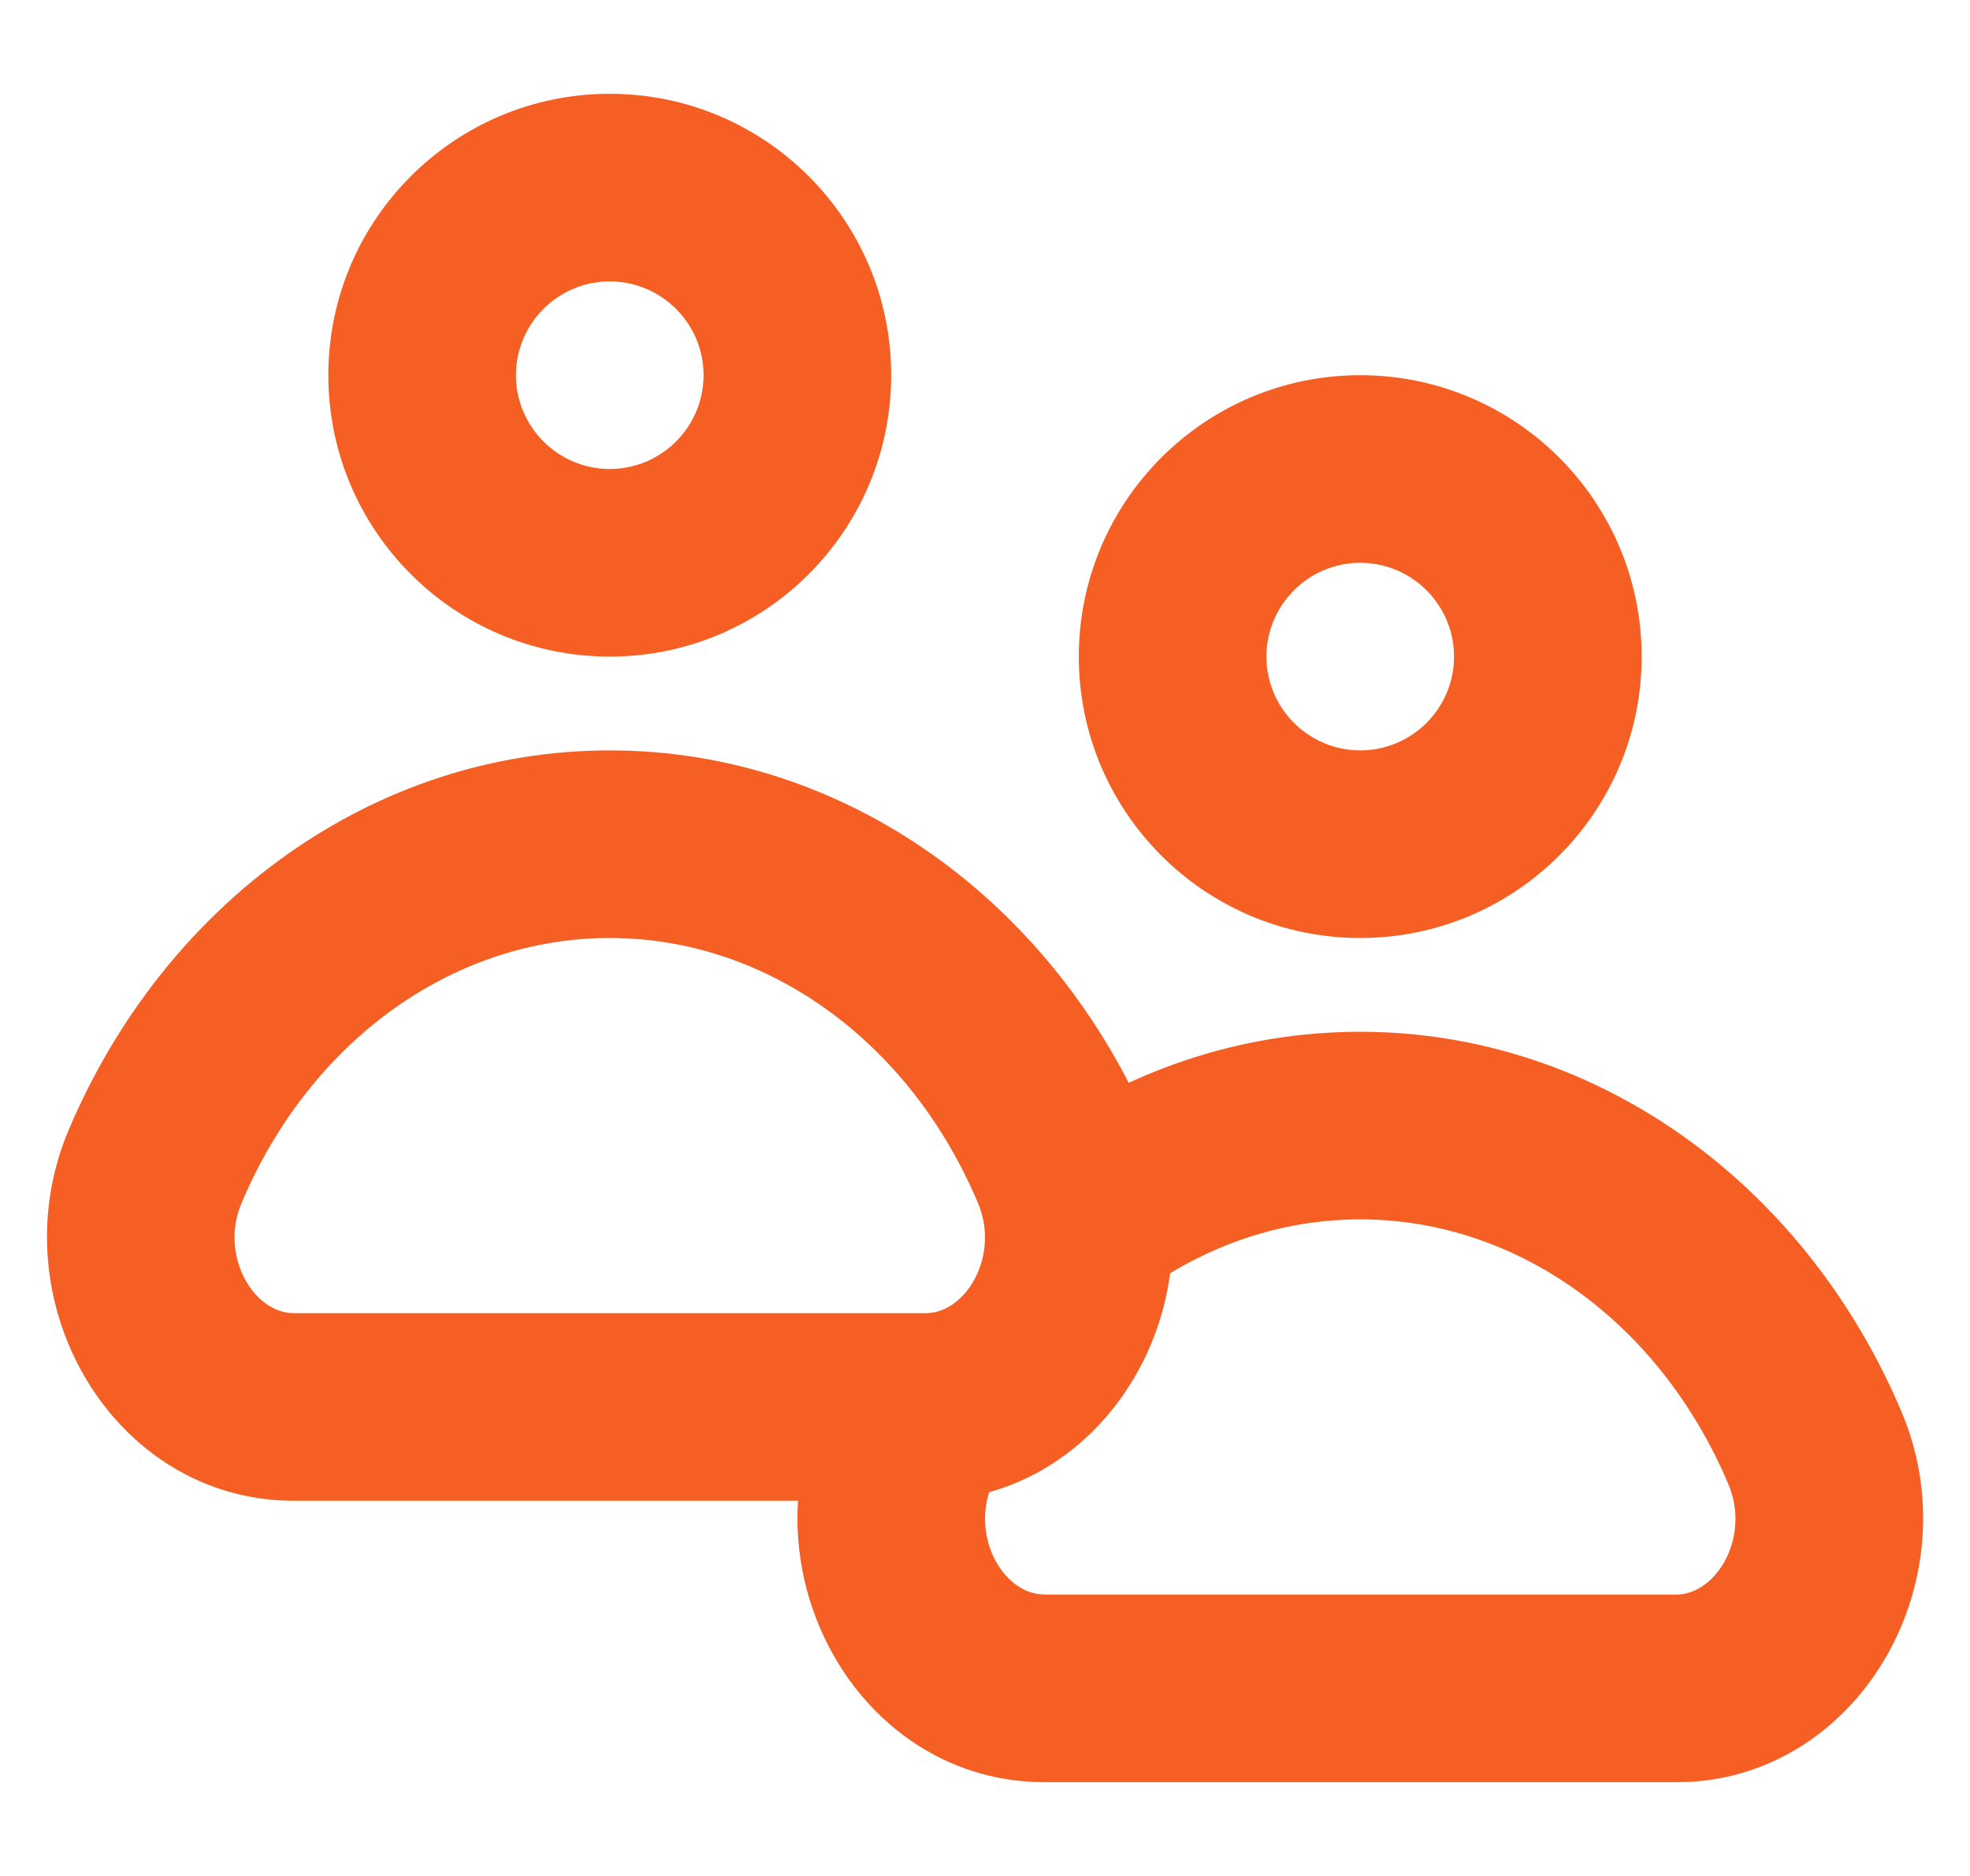
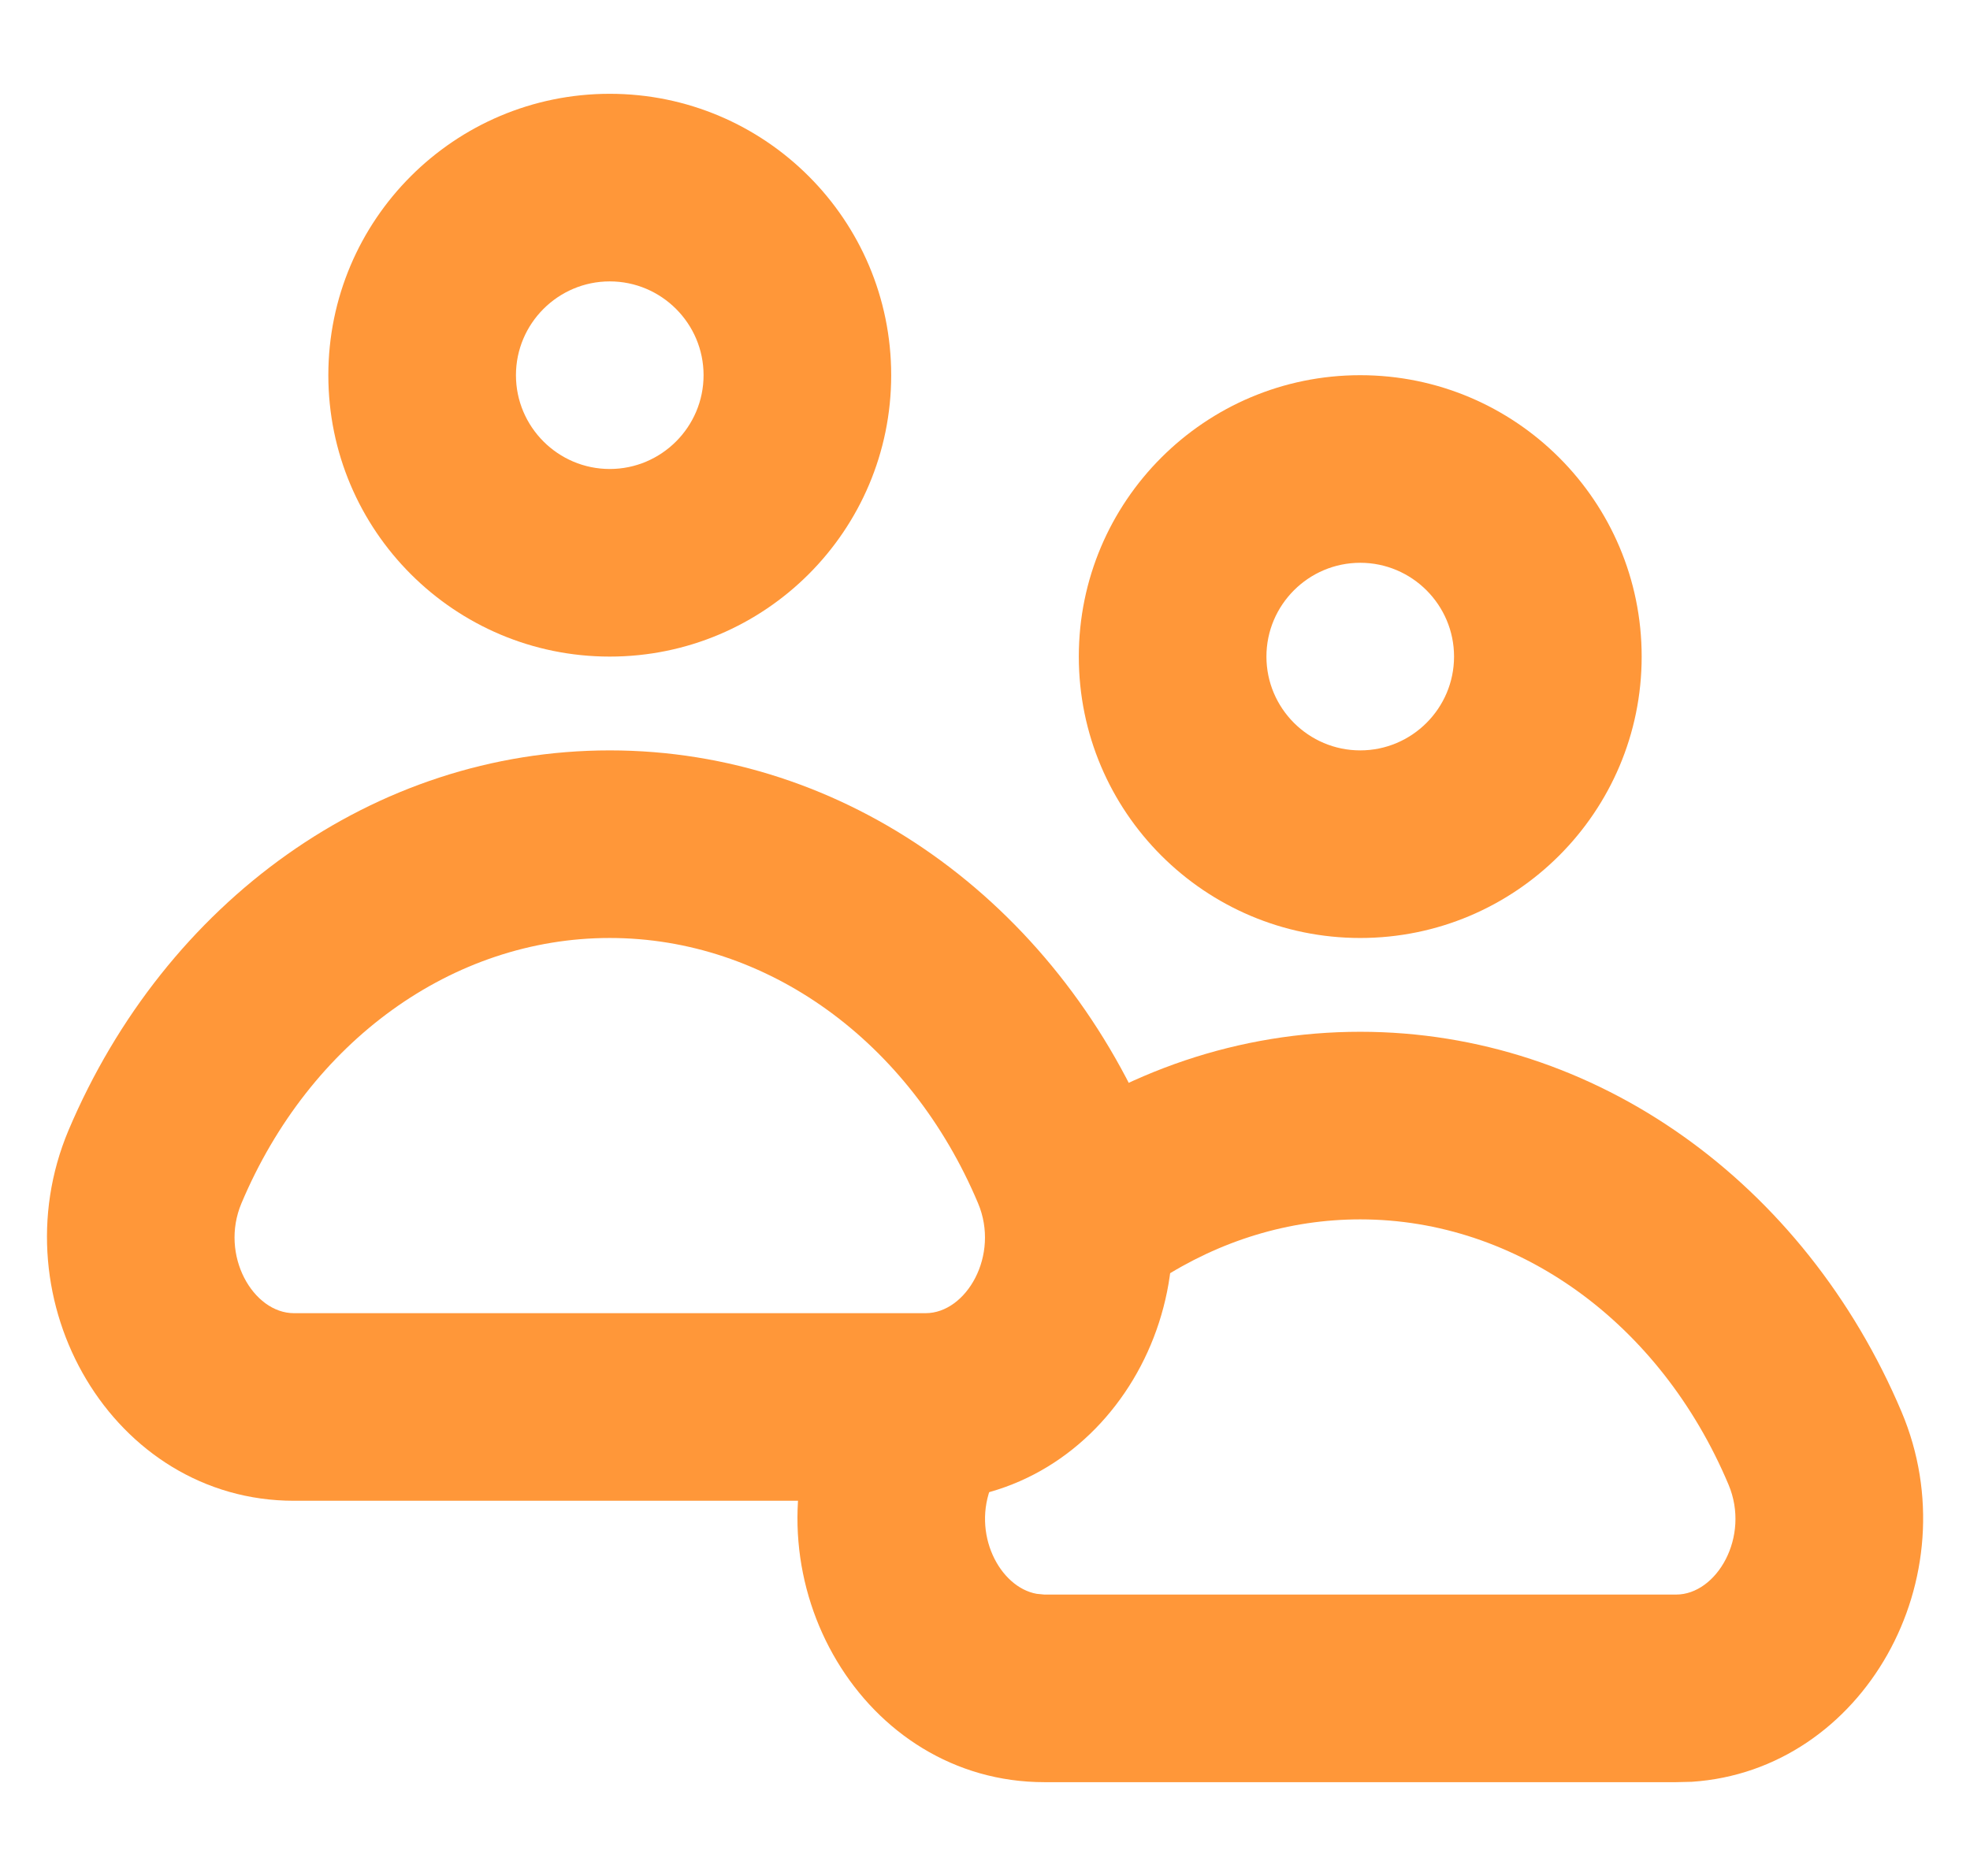
<svg xmlns="http://www.w3.org/2000/svg" width="21" height="20" viewBox="0 0 21 20">
  <defs>
    <clipPath id="clip-0">
      <path clip-rule="nonzero" d="M 11 4 L 18 4 L 18 10 L 11 10 Z M 11 4 " />
    </clipPath>
    <clipPath id="clip-1">
      <path clip-rule="nonzero" d="M 14.5 4 C 12.844 4 11.5 5.344 11.5 7 C 11.5 8.656 12.844 10 14.5 10 C 16.156 10 17.5 8.656 17.5 7 C 17.5 5.344 16.156 4 14.5 4 Z M 14.5 6 C 15.051 6 15.5 6.449 15.5 7 C 15.5 7.551 15.051 8 14.5 8 C 13.949 8 13.5 7.551 13.5 7 C 13.5 6.449 13.949 6 14.5 6 Z M 14.5 6 " />
    </clipPath>
    <clipPath id="clip-2">
      <path clip-rule="nonzero" d="M 8 11 L 21 11 L 21 19 L 8 19 Z M 8 11 " />
    </clipPath>
    <clipPath id="clip-3">
      <path clip-rule="nonzero" d="M 14.5 11 C 17.012 11 19.238 12.613 20.27 15.051 C 21.016 16.816 19.867 18.875 18.035 18.996 L 17.867 19 L 11.133 19 C 9.203 19 7.965 16.871 8.73 15.051 L 8.836 14.816 L 8.949 14.582 L 10.73 15.488 C 10.676 15.602 10.621 15.715 10.574 15.828 C 10.355 16.348 10.656 16.922 11.051 16.992 L 11.133 17 L 17.867 17 C 18.301 17 18.66 16.383 18.426 15.828 C 17.699 14.102 16.176 13 14.5 13 C 13.738 13 13.004 13.227 12.355 13.648 L 12.141 13.797 L 10.949 12.188 C 11.988 11.418 13.215 11 14.5 11 Z M 14.5 11 " />
    </clipPath>
    <clipPath id="clip-4">
      <path clip-rule="nonzero" d="M 3 1 L 10 1 L 10 7 L 3 7 Z M 3 1 " />
    </clipPath>
    <clipPath id="clip-5">
      <path clip-rule="nonzero" d="M 6.5 1 C 4.844 1 3.5 2.344 3.5 4 C 3.5 5.656 4.844 7 6.5 7 C 8.156 7 9.5 5.656 9.5 4 C 9.5 2.344 8.156 1 6.5 1 Z M 6.5 3 C 7.051 3 7.5 3.449 7.5 4 C 7.5 4.551 7.051 5 6.5 5 C 5.949 5 5.5 4.551 5.5 4 C 5.5 3.449 5.949 3 6.5 3 Z M 6.5 3 " />
    </clipPath>
    <clipPath id="clip-6">
      <path clip-rule="nonzero" d="M 0 8 L 13 8 L 13 16 L 0 16 Z M 0 8 " />
    </clipPath>
    <clipPath id="clip-7">
      <path clip-rule="nonzero" d="M 6.5 8 C 3.984 8 1.762 9.613 0.73 12.051 C -0.035 13.871 1.203 16 3.133 16 L 9.867 16 C 11.797 16 13.035 13.871 12.27 12.051 C 11.238 9.613 9.012 8 6.5 8 Z M 6.5 10 C 8.176 10 9.699 11.102 10.426 12.828 C 10.66 13.383 10.301 14 9.867 14 L 3.133 14 C 2.699 14 2.34 13.383 2.574 12.828 C 3.301 11.102 4.824 10 6.5 10 Z M 6.5 10 " />
    </clipPath>
  </defs>
  <g clip-path="url(#clip-0)">
    <g clip-path="url(#clip-1)">
-       <path fill-rule="nonzero" fill="rgb(96.078%, 37.254%, 14.117%)" fill-opacity="1" d="M 10.5 3 L 18.5 3 L 18.5 11 L 10.5 11 Z M 10.5 3 " />
+       <path fill-rule="nonzero" fill="rgb(100%, 59.2%, 22.3%)" fill-opacity="1" d="M 10.5 3 L 18.5 3 L 18.5 11 L 10.5 11 Z M 10.5 3 " />
    </g>
  </g>
  <g clip-path="url(#clip-2)">
    <g clip-path="url(#clip-3)">
-       <path fill-rule="nonzero" fill="rgb(96.078%, 37.254%, 14.117%)" fill-opacity="1" d="M 6.965 10 L 22 10 L 22 20 L 6.965 20 Z M 6.965 10 " />
+       <path fill-rule="nonzero" fill="rgb(100%, 59.2%, 22.3%)" fill-opacity="1" d="M 6.965 10 L 22 10 L 22 20 L 6.965 20 Z M 6.965 10 " />
    </g>
  </g>
  <g clip-path="url(#clip-4)">
    <g clip-path="url(#clip-5)">
-       <path fill-rule="nonzero" fill="rgb(96.078%, 37.254%, 14.117%)" fill-opacity="1" d="M 2.5 0 L 10.5 0 L 10.5 8 L 2.5 8 Z M 2.5 0 " />
+       <path fill-rule="nonzero" fill="rgb(100%, 59.2%, 22.3%)" fill-opacity="1" d="M 2.5 0 L 10.5 0 L 10.5 8 L 2.5 8 Z M 2.5 0 " />
    </g>
  </g>
  <g clip-path="url(#clip-6)">
    <g clip-path="url(#clip-7)">
-       <path fill-rule="nonzero" fill="rgb(96.078%, 37.254%, 14.117%)" fill-opacity="1" d="M -1 7 L 14.035 7 L 14.035 17 L -1 17 Z M -1 7 " />
+       <path fill-rule="nonzero" fill="rgb(100%, 59.2%, 22.3%)" fill-opacity="1" d="M -1 7 L 14.035 7 L 14.035 17 L -1 17 Z M -1 7 " />
    </g>
  </g>
</svg>
